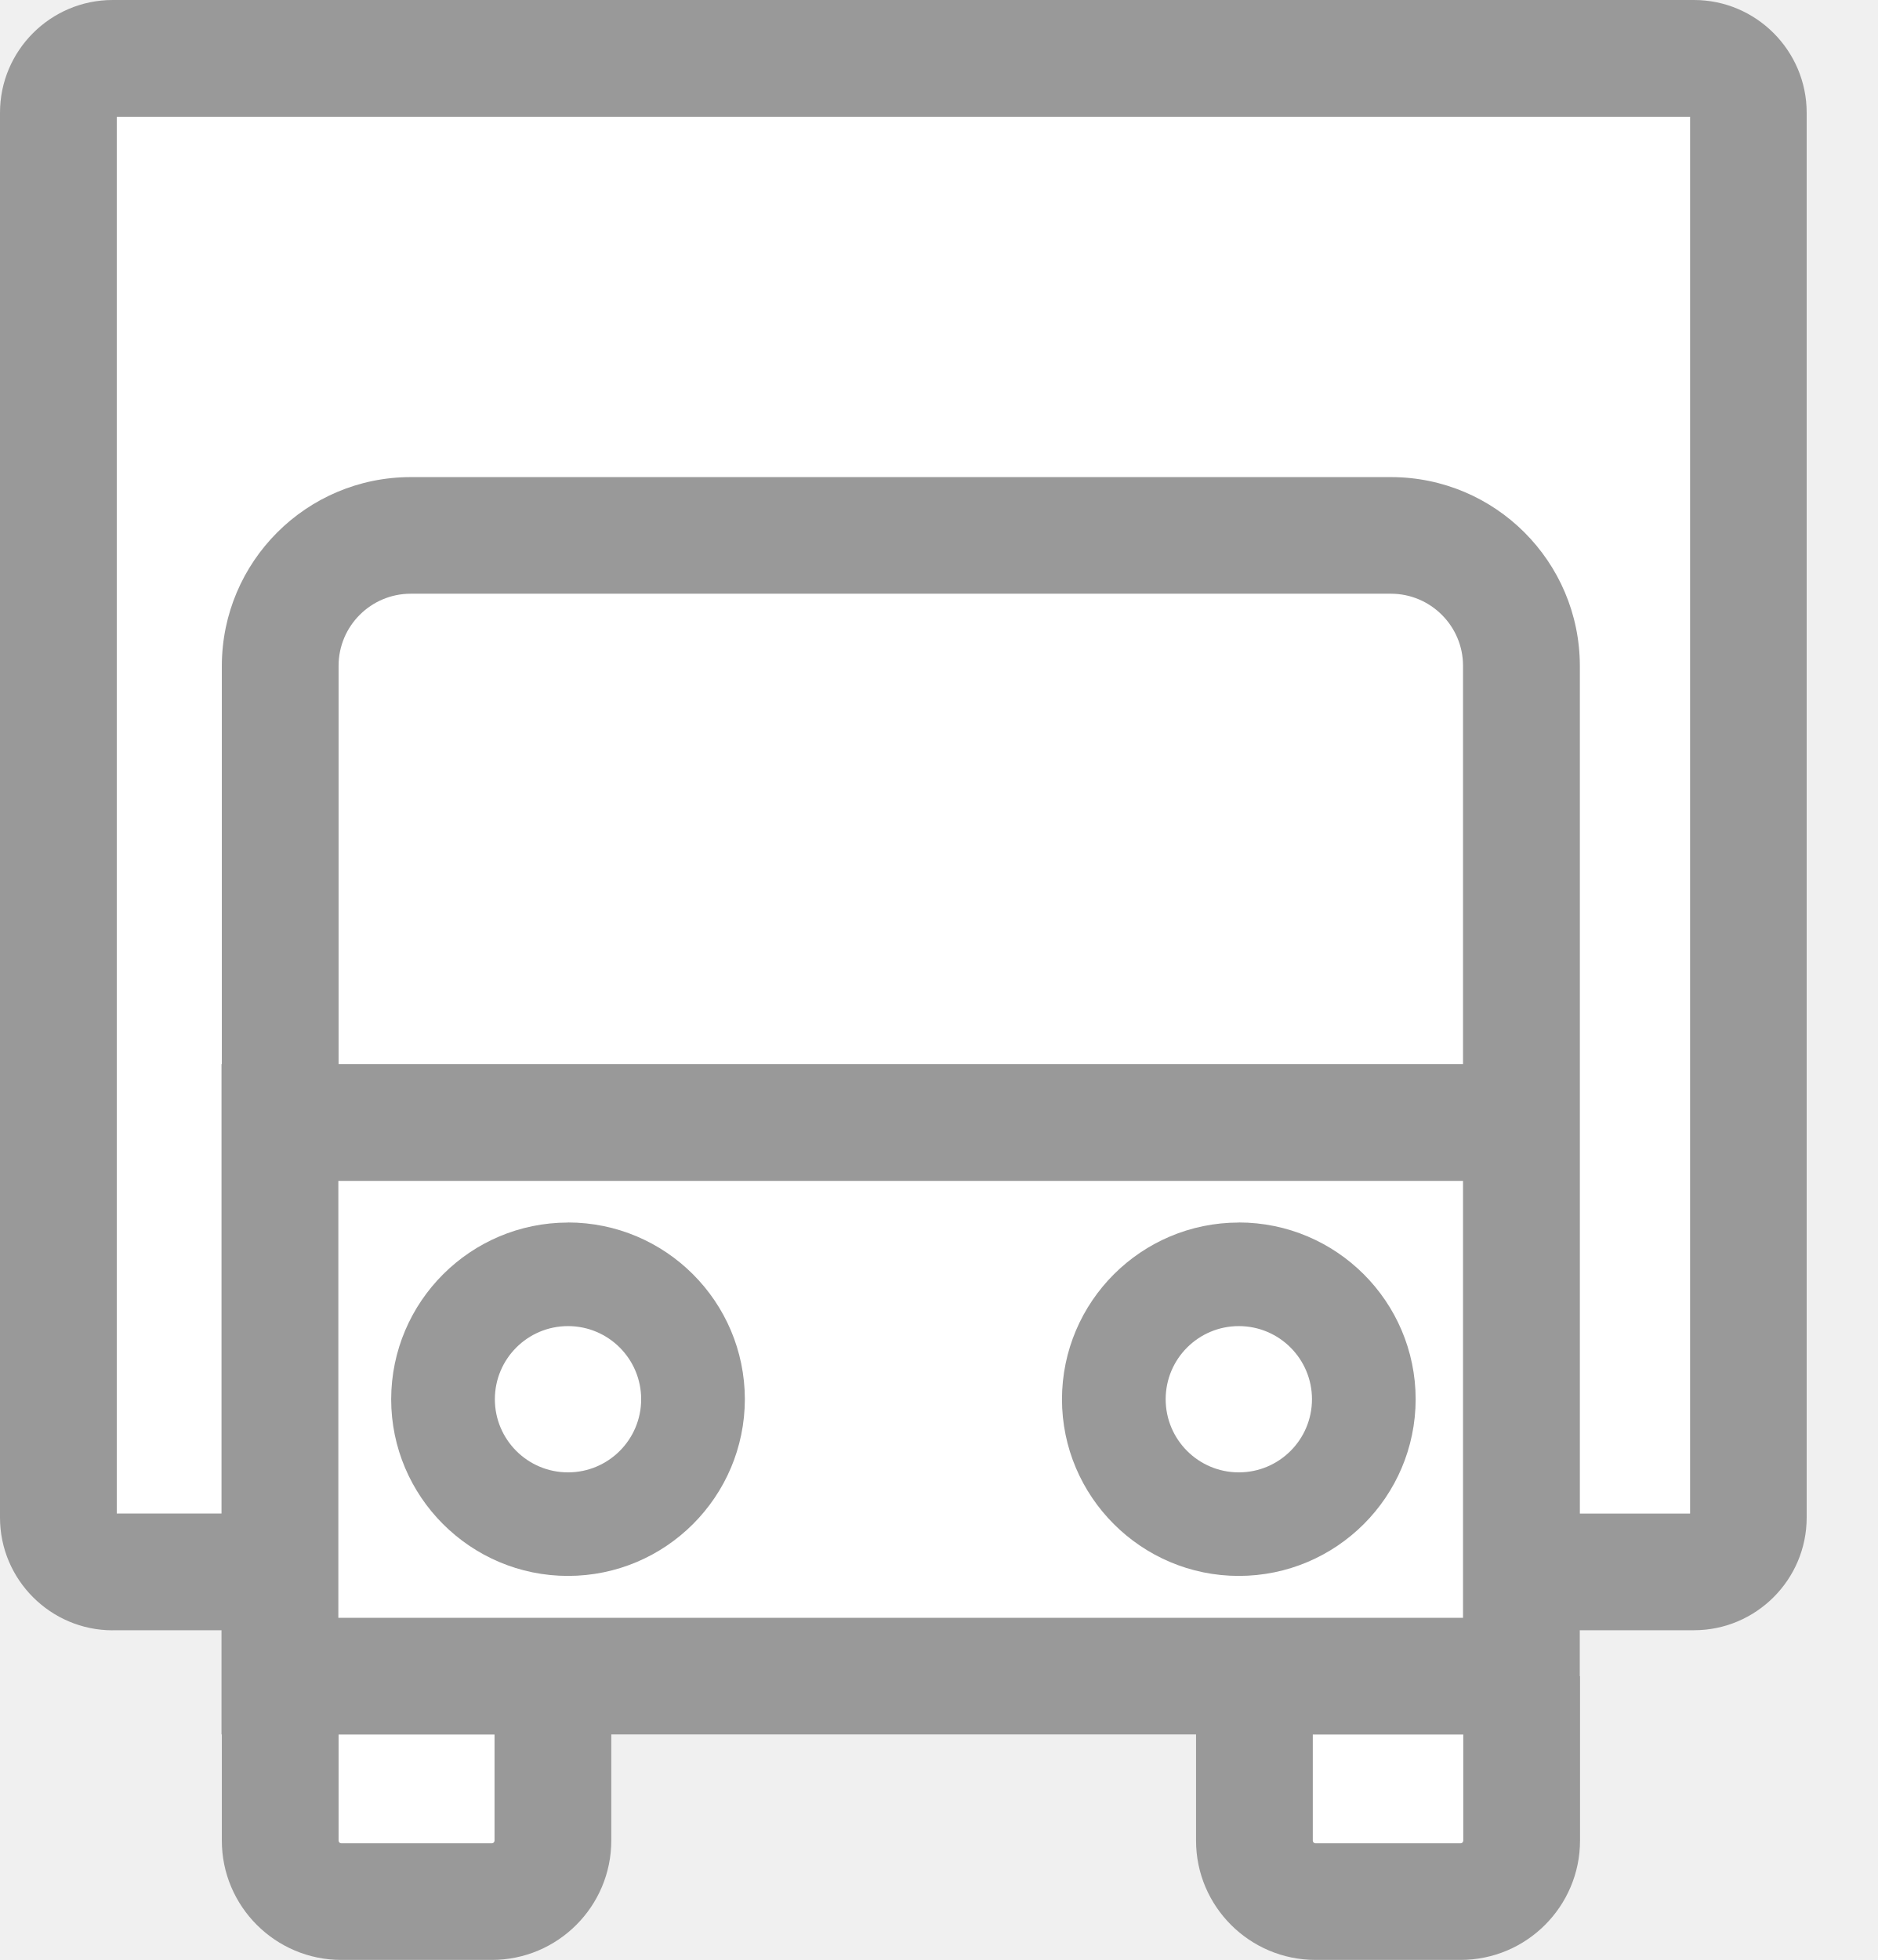
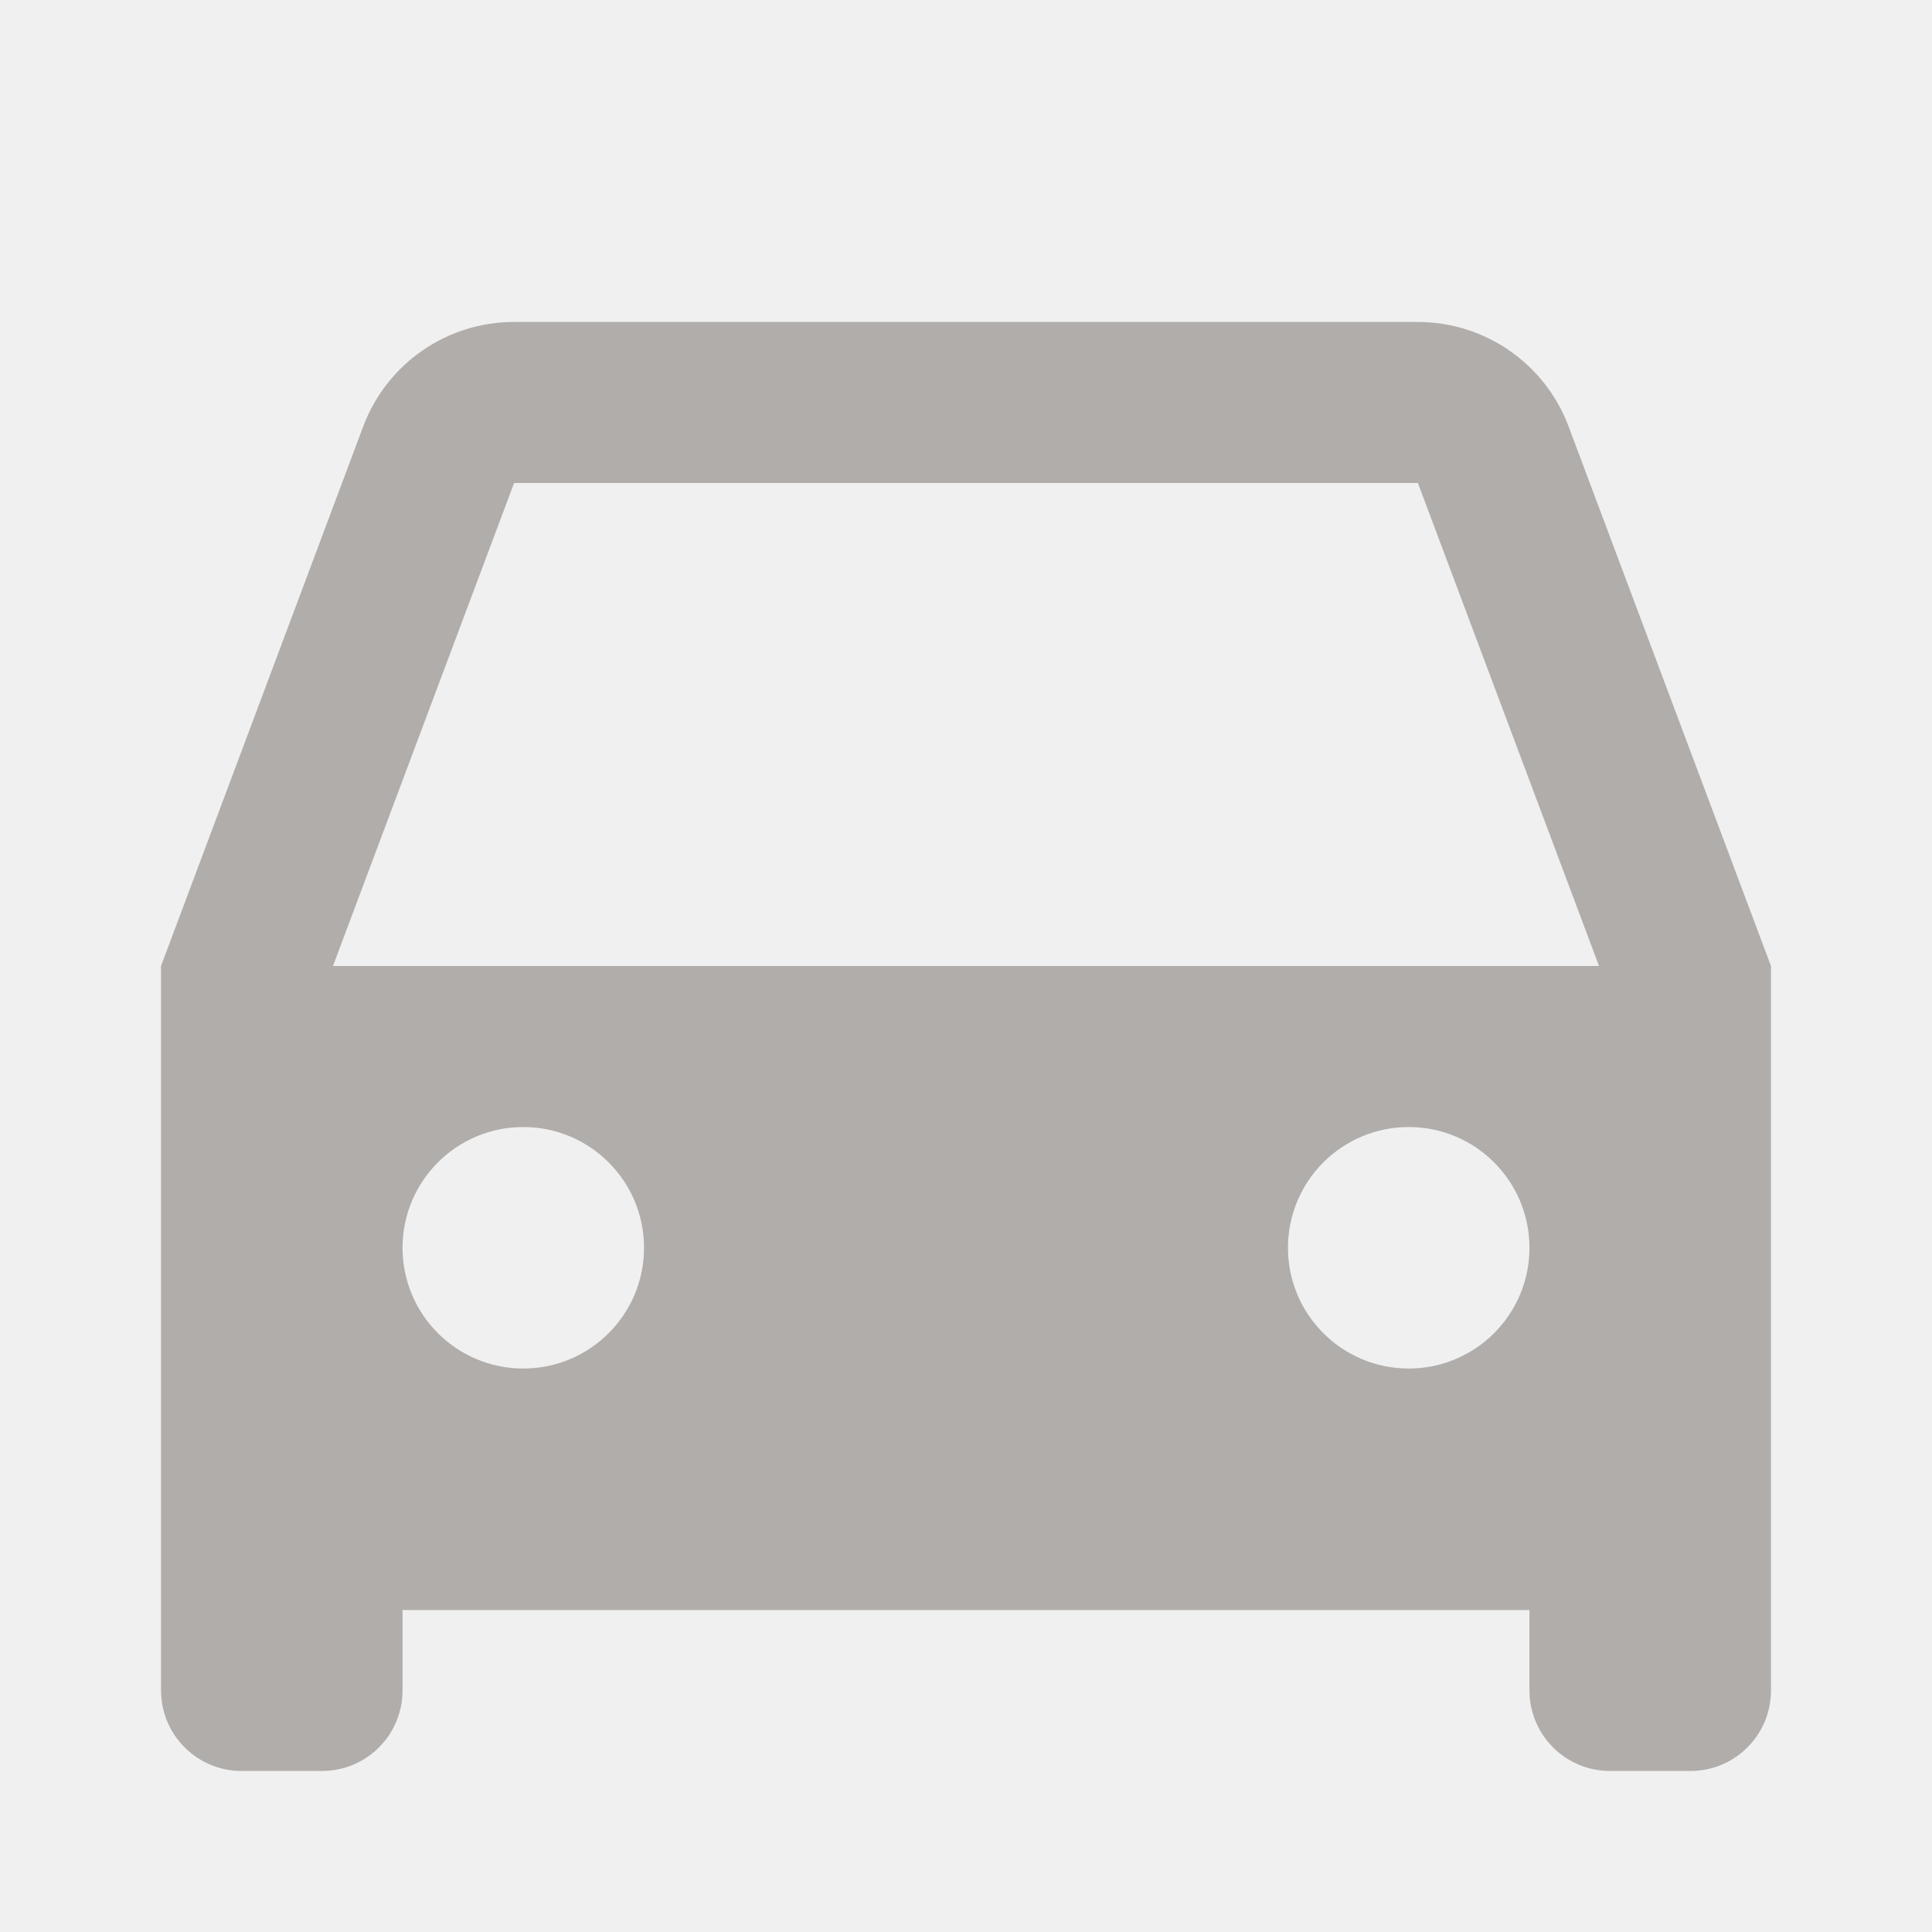
- <svg xmlns="http://www.w3.org/2000/svg" width="23" height="24" viewBox="0 0 23 24" fill="none">
-   <g clip-path="url(#h63rq4wrqa)">
-     <path d="M1 19 .5 1C6.333.833 18.1.5 18.5.5c.4 0 1.833.333 2.5.5l.5 17.5-1.5 1c-.5 0-1.5.1-1.5.5v3l-2 .5-1-1L15 21H6.5L6 23l-2.5-.5-.5-3-2-.5z" fill="#fff" />
-     <path d="M6.957 14.97a2.168 2.168 0 0 0-2.166 2.163c0 1.193.972 2.164 2.166 2.164a2.168 2.168 0 0 0 2.166-2.164 2.168 2.168 0 0 0-2.166-2.164zm0 3.059a.896.896 0 0 1-.896-.895.896.896 0 0 1 1.792 0 .896.896 0 0 1-.896.895zM15.173 14.97a2.167 2.167 0 0 0-2.166 2.163c0 1.193.972 2.164 2.166 2.164a2.168 2.168 0 0 0 2.166-2.164 2.168 2.168 0 0 0-2.166-2.164zm0 3.059a.896.896 0 0 1-.896-.895.896.896 0 0 1 1.792 0 .896.896 0 0 1-.896.895z" fill="#999" />
-     <path d="M1.38 19.962h1.333v1.276h.004v1.3c0 .806.657 1.461 1.463 1.461h1.844c.808 0 1.463-.656 1.463-1.462v-1.299h7.162v1.3c0 .806.657 1.461 1.463 1.461h1.777c.808 0 1.463-.656 1.463-1.462v-2.013h-.003v-.562h1.399c.76 0 1.38-.619 1.38-1.38V1.38c0-.76-.62-1.38-1.38-1.38H1.38C.62 0 0 .619 0 1.38v17.203c0 .76.62 1.38 1.38 1.38v-.001zm16.539-6.933H4.147V8.152c0-.486.396-.882.883-.882h12.006c.486 0 .883.396.883.882v4.877zM4.144 19.81v-5.35h13.775v5.35H4.144zm1.913 2.728a.033.033 0 0 1-.033.033H4.18a.033.033 0 0 1-.033-.033v-1.299h1.91v1.3zm11.832.033h-1.777a.033.033 0 0 1-.033-.033v-1.299h1.843v1.3a.033.033 0 0 1-.033.032zM1.43 1.43H20.7v17.104h-1.35V8.152a2.315 2.315 0 0 0-2.313-2.31H5.03a2.315 2.315 0 0 0-2.313 2.31v4.877h-.004v5.504H1.43V1.429z" fill="#999" />
-   </g>
-   <defs>
-     <clipPath id="h63rq4wrqa">
-       <path fill="#fff" d="M0 0h22.13v24H0z" />
-     </clipPath>
-   </defs>
+ <svg xmlns="http://www.w3.org/2000/svg" width="20" height="20" viewBox="0 0 20 20" fill="none">
+   <path d="M15.833 16.667H4.167v.833a.833.833 0 0 1-.834.833H2.5a.834.834 0 0 1-.833-.833V10L3.76 4.415a1.667 1.667 0 0 1 1.56-1.082h9.357a1.667 1.667 0 0 1 1.561 1.082L18.333 10v7.5a.833.833 0 0 1-.833.833h-.833a.834.834 0 0 1-.834-.833v-.833zM3.447 10h13.106l-1.875-5H5.322l-1.875 5zm1.97 4.167a1.25 1.25 0 1 0 0-2.5 1.25 1.25 0 0 0 0 2.5zm9.166 0a1.25 1.25 0 1 0 0-2.5 1.25 1.25 0 0 0 0 2.5z" fill="#B0ADAB" />
</svg>
